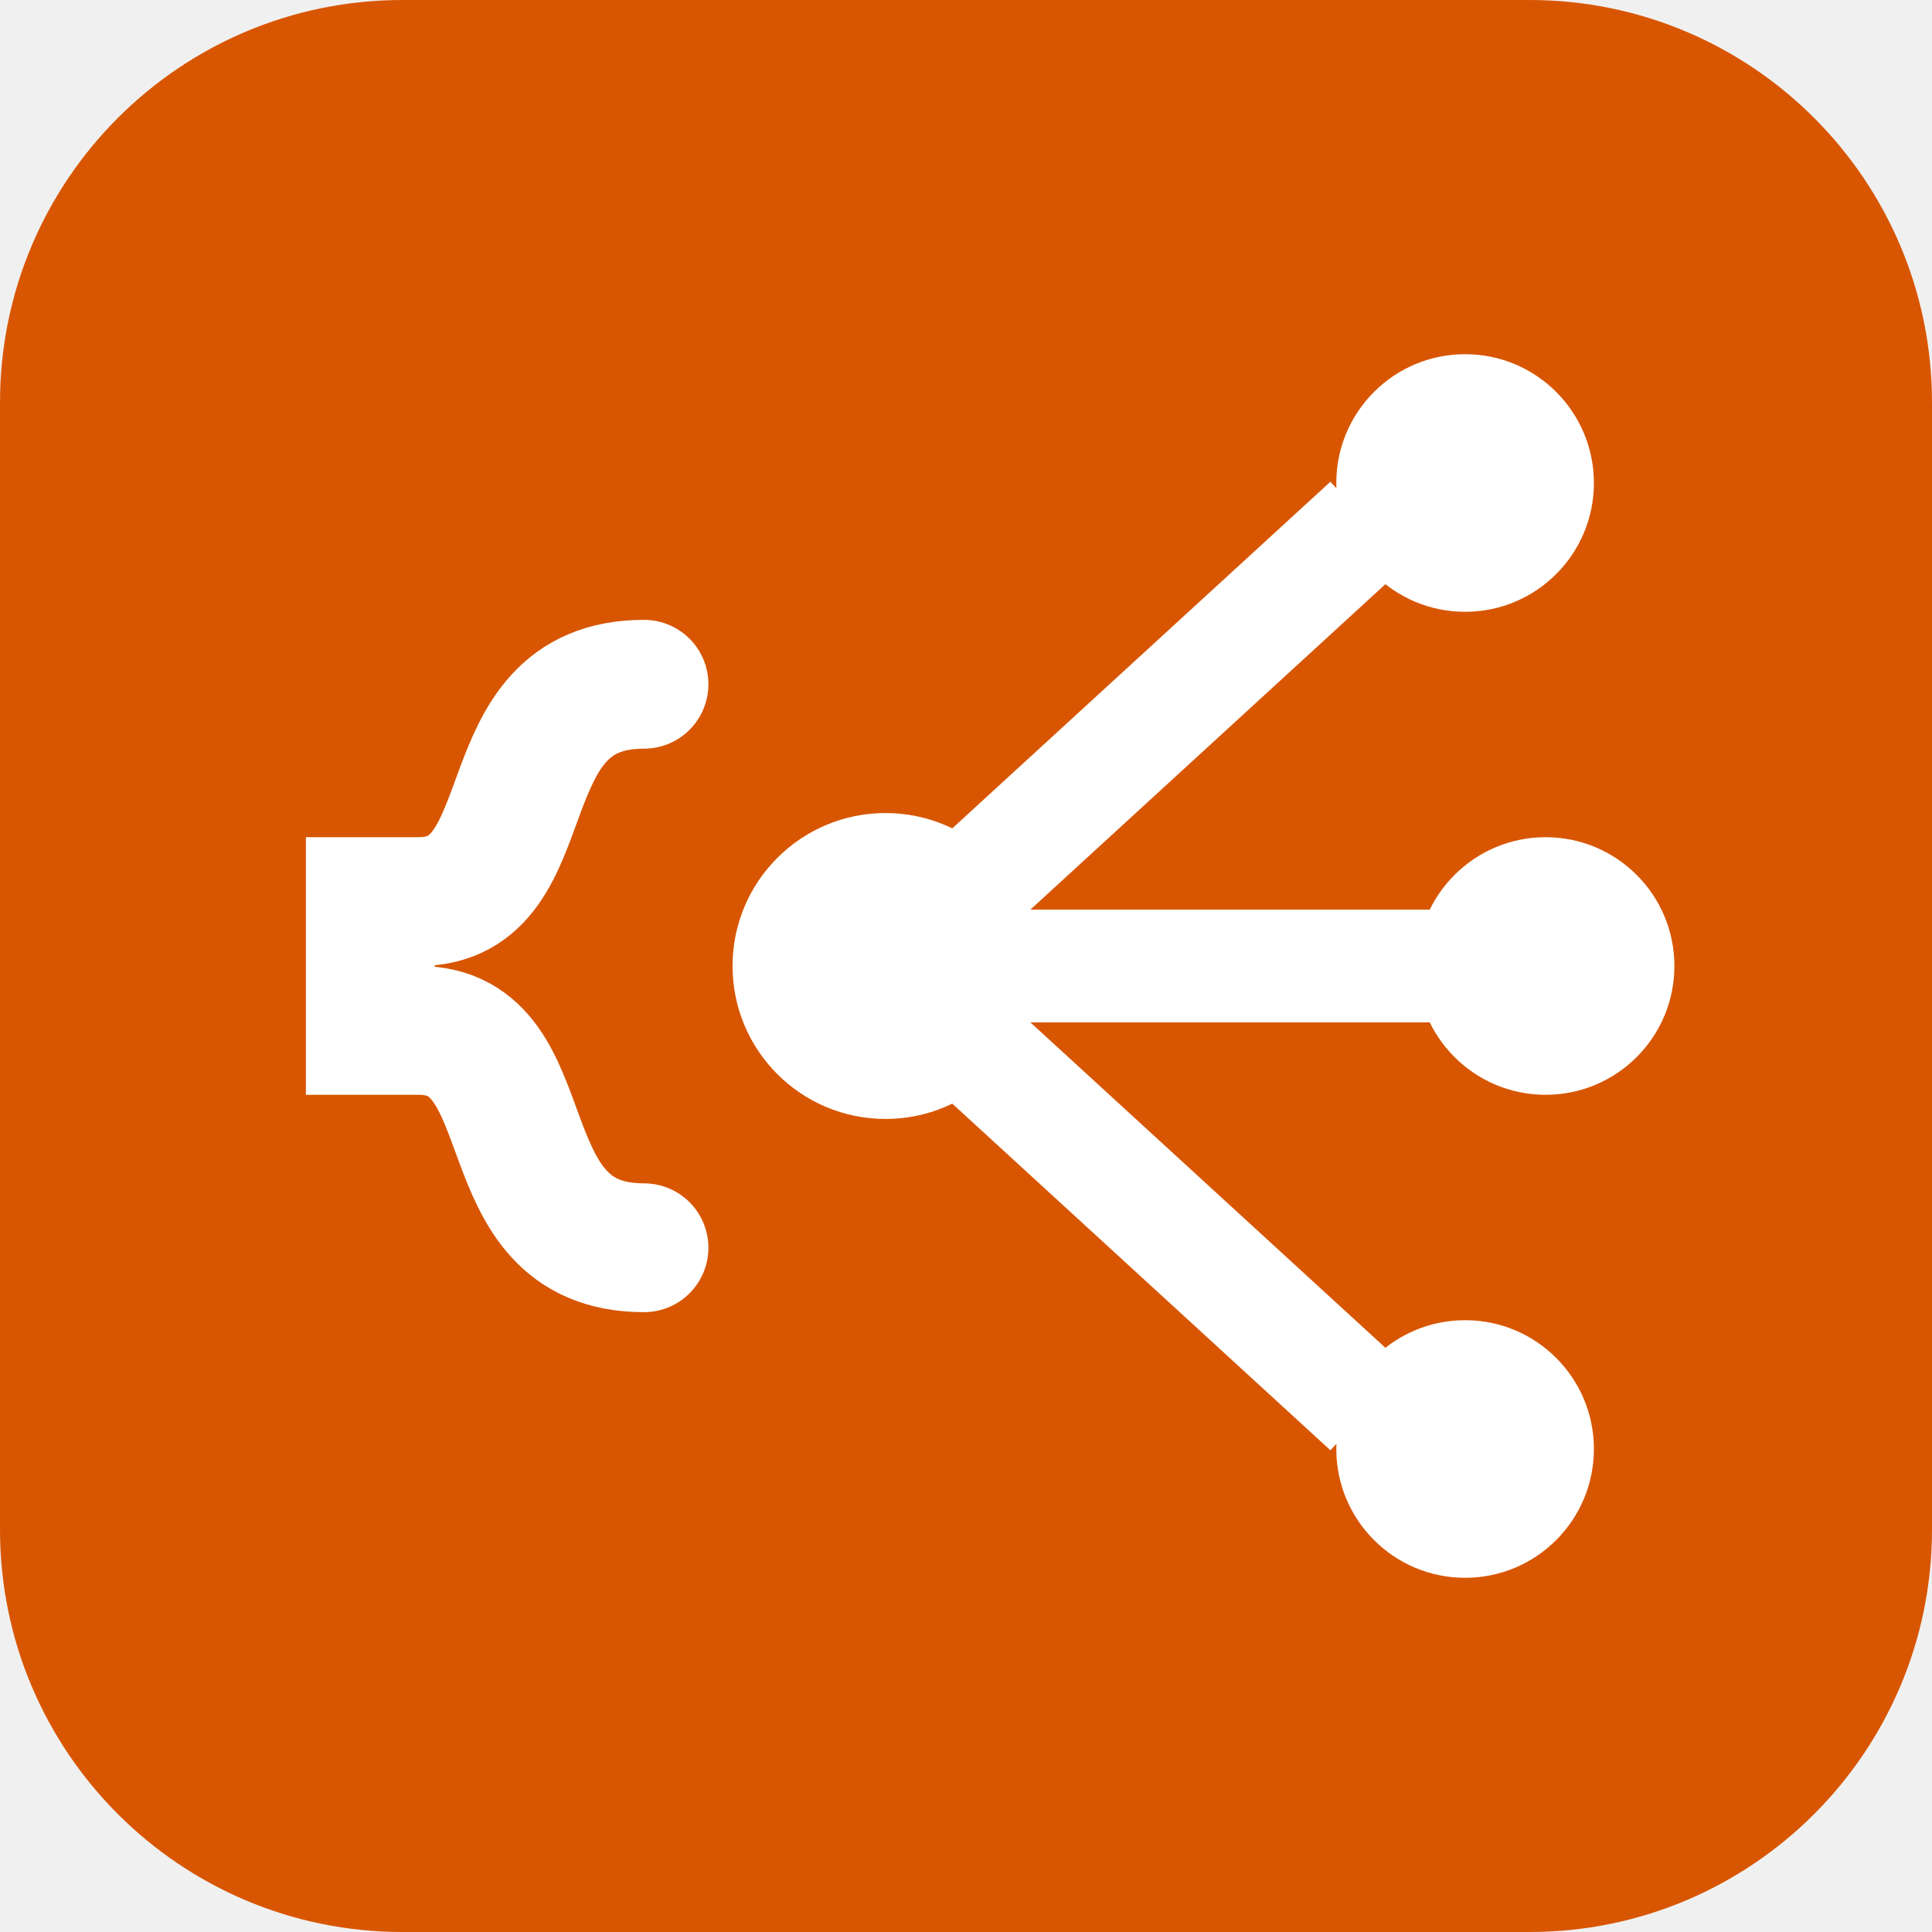
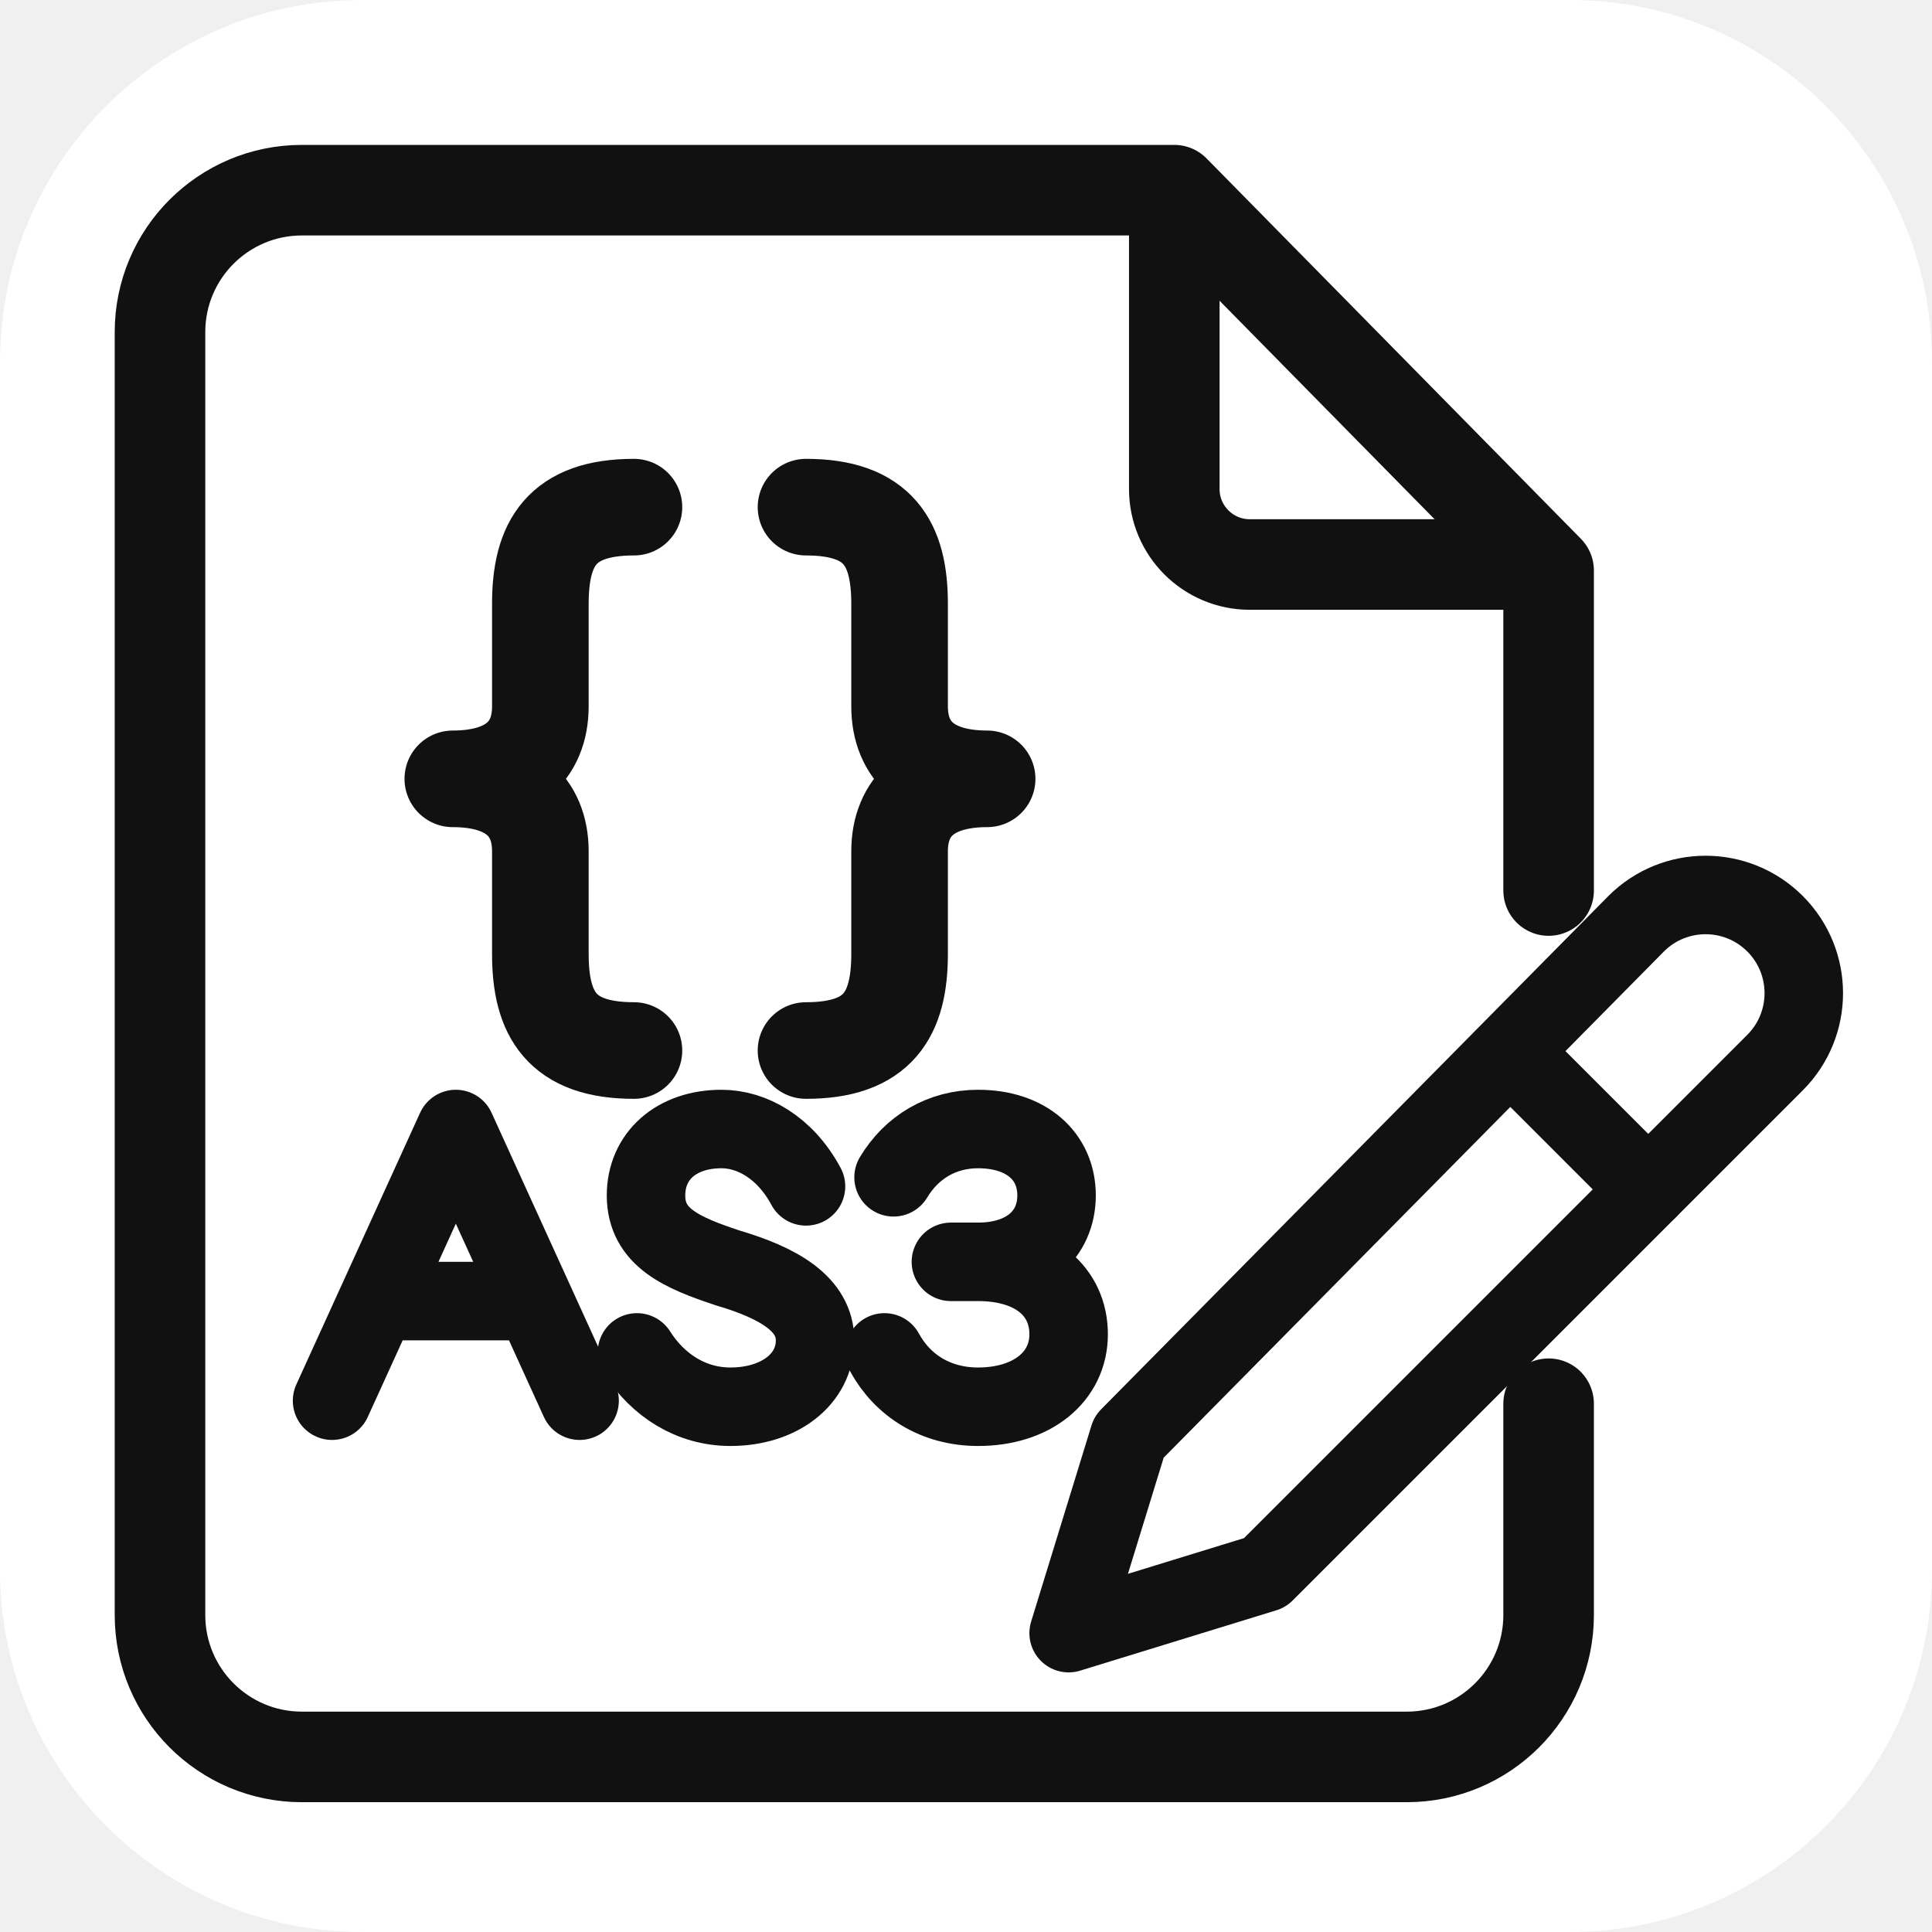
- <svg xmlns="http://www.w3.org/2000/svg" viewBox="0 0 24 24">
-   <rect width="24" height="24" rx="5" fill="#d85602" />
-   <g stroke="#ffffff" fill="none">
-     <path d="M8 7.5 C6 7.5 6.8 10.2 5.2 10.2 L4.6 10.2 L4.6 11.8 L5.2 11.8 C6.8 11.8 6 14.5 8 14.5" stroke-width="1.6" stroke-linecap="round" transform="translate(0,1)" />
-     <path d="M11 12 L17 6.5 M11 12 L18 12 M11 12 L17 17.5" stroke-width="1.4" />
+ <svg xmlns="http://www.w3.org/2000/svg" viewBox="0 0 64 64" fill="none" stroke="#111" stroke-linecap="round" stroke-linejoin="round">
+   <rect width="64" height="64" rx="12" fill="#fff" stroke="none" />
+   <path d="M51.3 29.5V18.9L38.9 6.3H10A4.7 4.7 0 0 0 5.3 11V53.5A4.7 4.7 0 0 0 10 58.2H46.6A4.7 4.7 0 0 0 51.3 53.5V46.5" stroke-width="3" />
+   <path d="M38.9 6.6V16.2A2.5 2.5 0 0 0 41.4 18.7H51" stroke-width="3" />
+   <path d="M21 16.8C18.6 16.8 17.9 18 17.9 20V23.4C17.9 24.9 16.9 25.8 15 25.8C16.9 25.8 17.9 26.7 17.9 28.2V31.6C17.9 33.6 18.6 34.8 21 34.8" stroke-width="3.2" />
+   <path d="M26.7 16.8C29.1 16.8 29.8 18 29.8 20V23.4C29.8 24.9 30.8 25.8 32.7 25.8C30.8 25.8 29.8 26.7 29.8 28.2V31.6C29.8 33.6 29.1 34.8 26.7 34.8" stroke-width="3.2" />
+   <g stroke-width="2.6">
+     <path d="M11 46.4L15.1 37.4L19.2 46.4M12.6 43.1H17.6" />
+     <path d="M26.7 39.3C26 38 24.9 37.4 23.9 37.4C22.4 37.4 21.4 38.3 21.4 39.6C21.4 41 22.6 41.5 24.1 42C25.8 42.5 27 43.2 27 44.4C27 45.7 25.8 46.6 24.2 46.6C22.9 46.6 21.8 45.9 21.1 44.8" />
+     <path d="M29.6 39C30.2 38 31.2 37.4 32.4 37.4C34 37.4 35 38.3 35 39.6C35 40.9 34 41.8 32.4 41.8H31.5M32.4 41.8C34.3 41.8 35.4 42.8 35.4 44.2C35.4 45.6 34.2 46.6 32.4 46.6C31 46.6 29.9 45.9 29.3 44.8" />
  </g>
-   <circle cx="11" cy="12" r="1.9" fill="#ffffff" />
-   <g fill="#ffffff">
-     <circle cx="18.2" cy="6" r="1.6" />
-     <circle cx="19.2" cy="12" r="1.6" />
-     <circle cx="18.2" cy="18" r="1.6" />
-   </g>
+   <path d="M35.4 54.1L37.4 47.6L54.2 30.6A3.2 3.2 0 0 1 58.8 35.2L41.9 52.1Z" stroke-width="2.6" />
+   <path d="M50.1 34.9L54.6 39.4" stroke-width="2.6" />
</svg>
